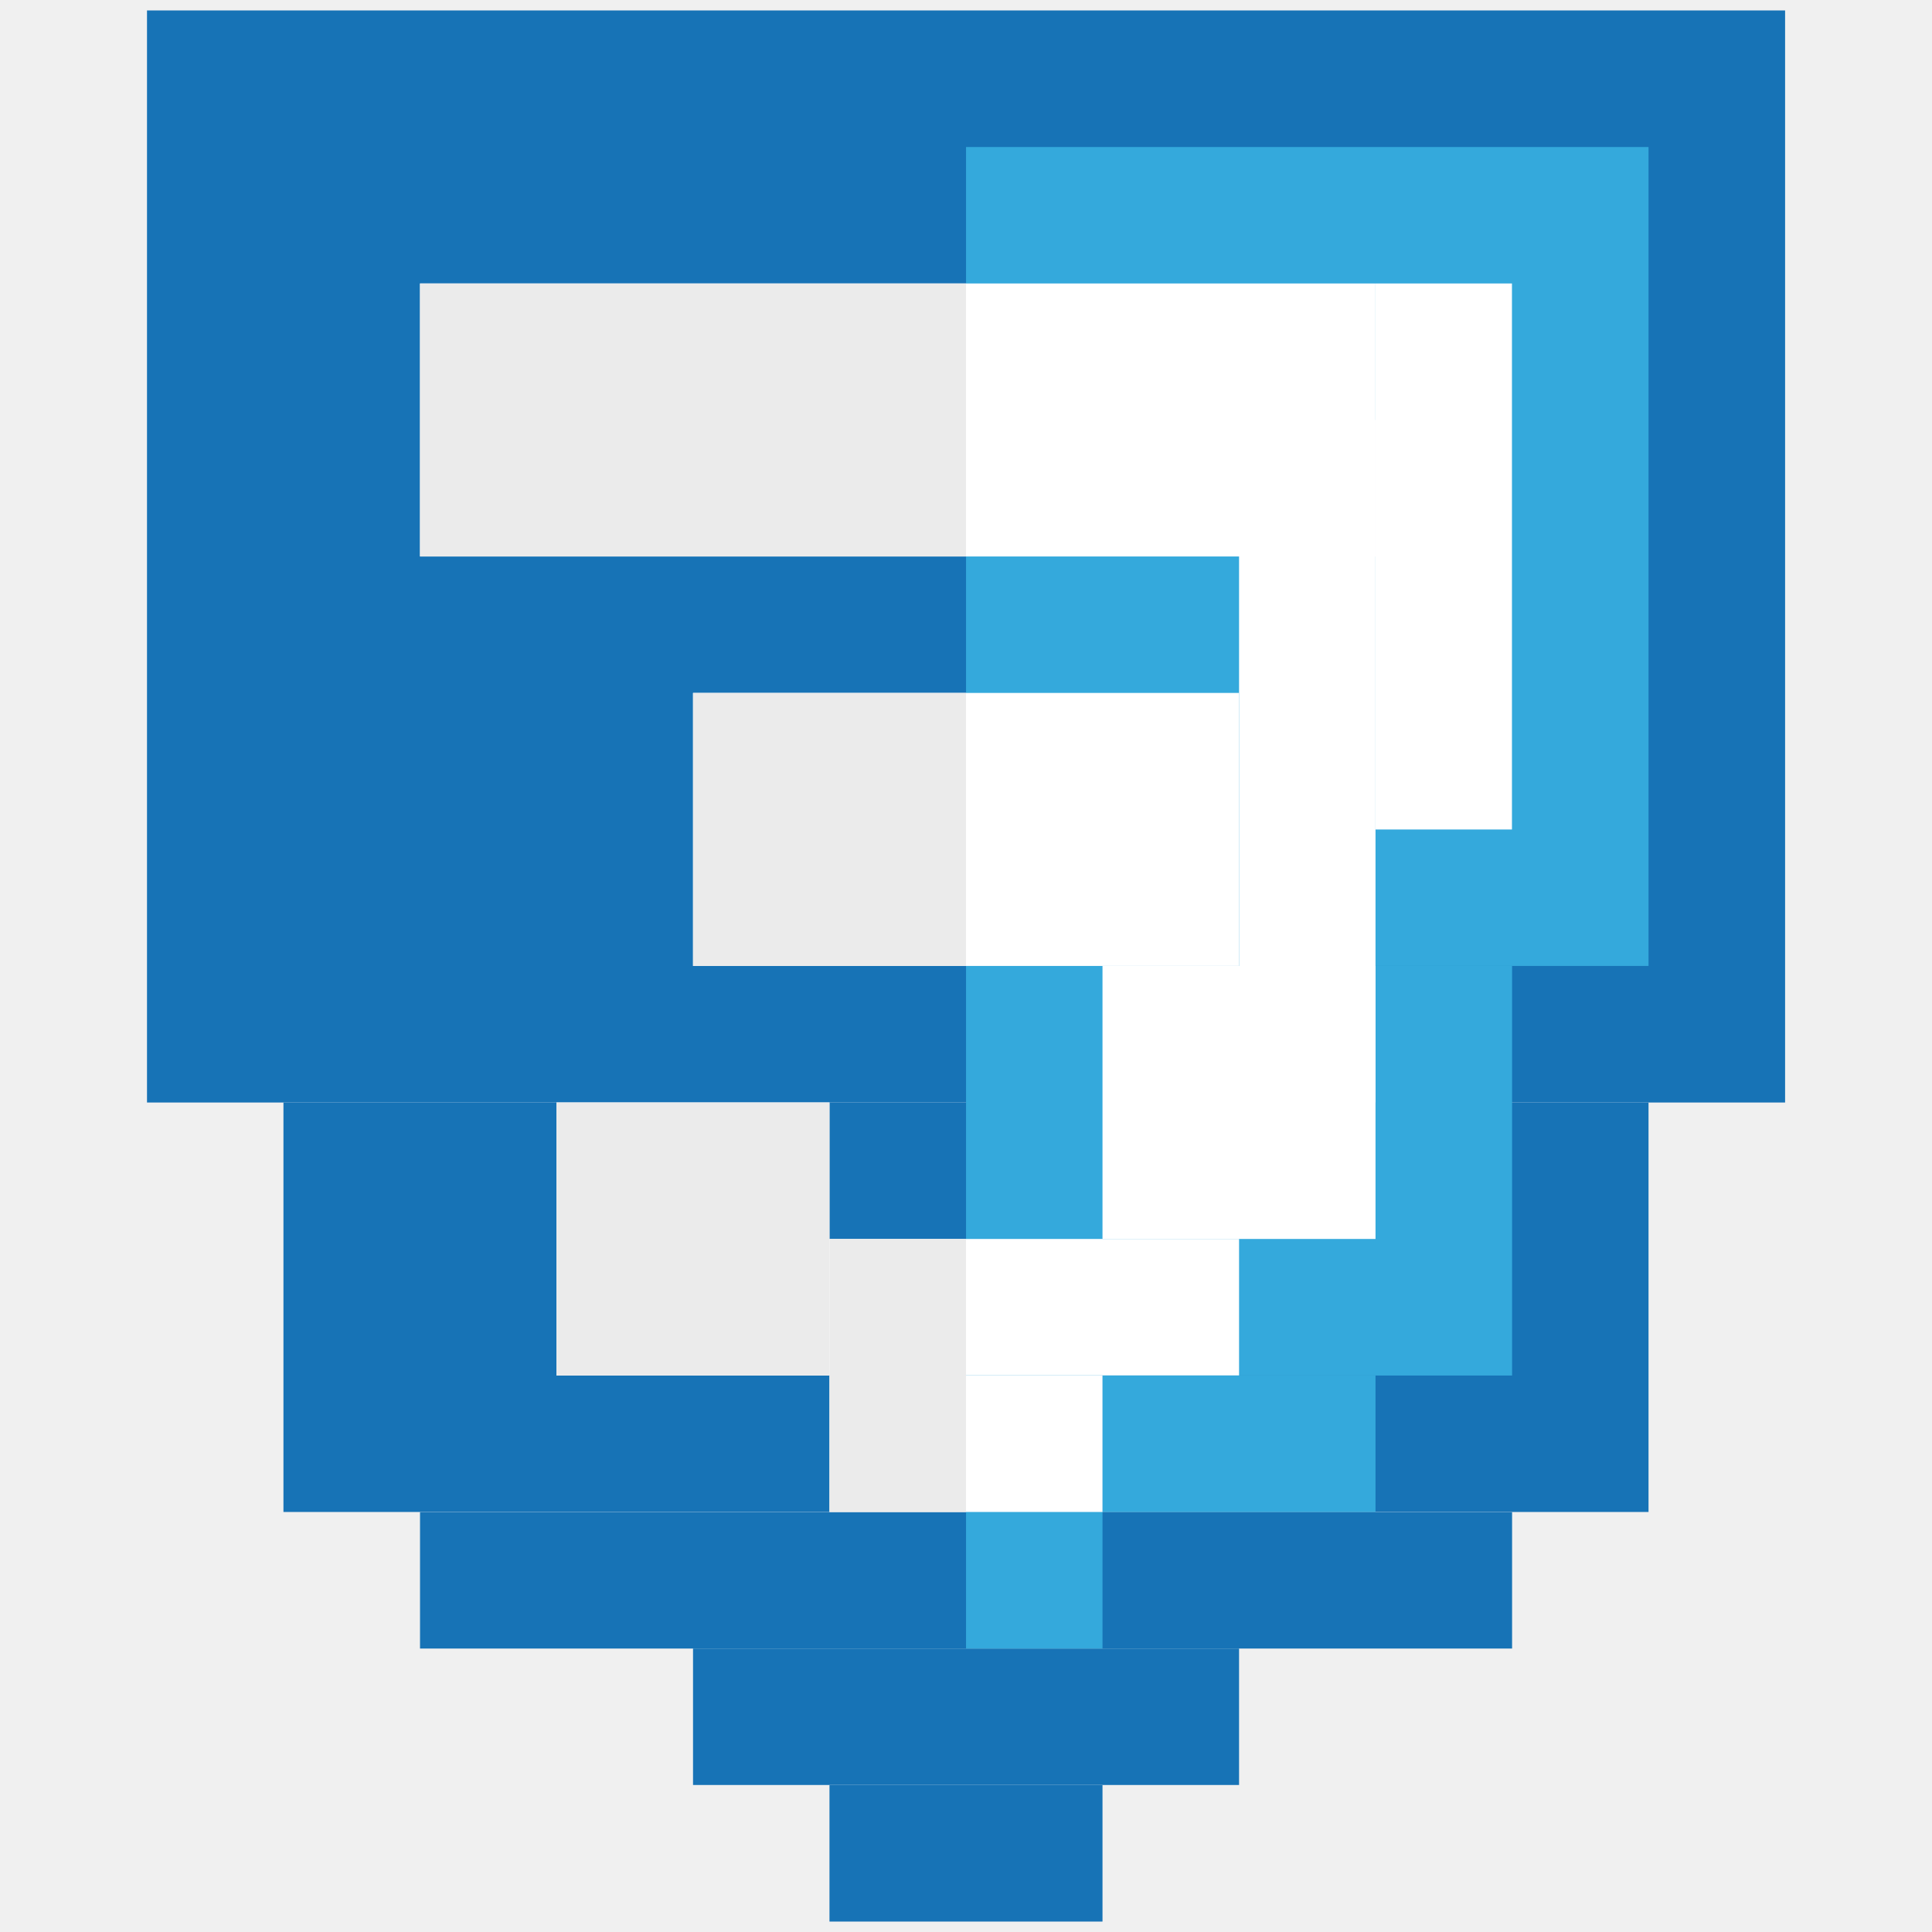
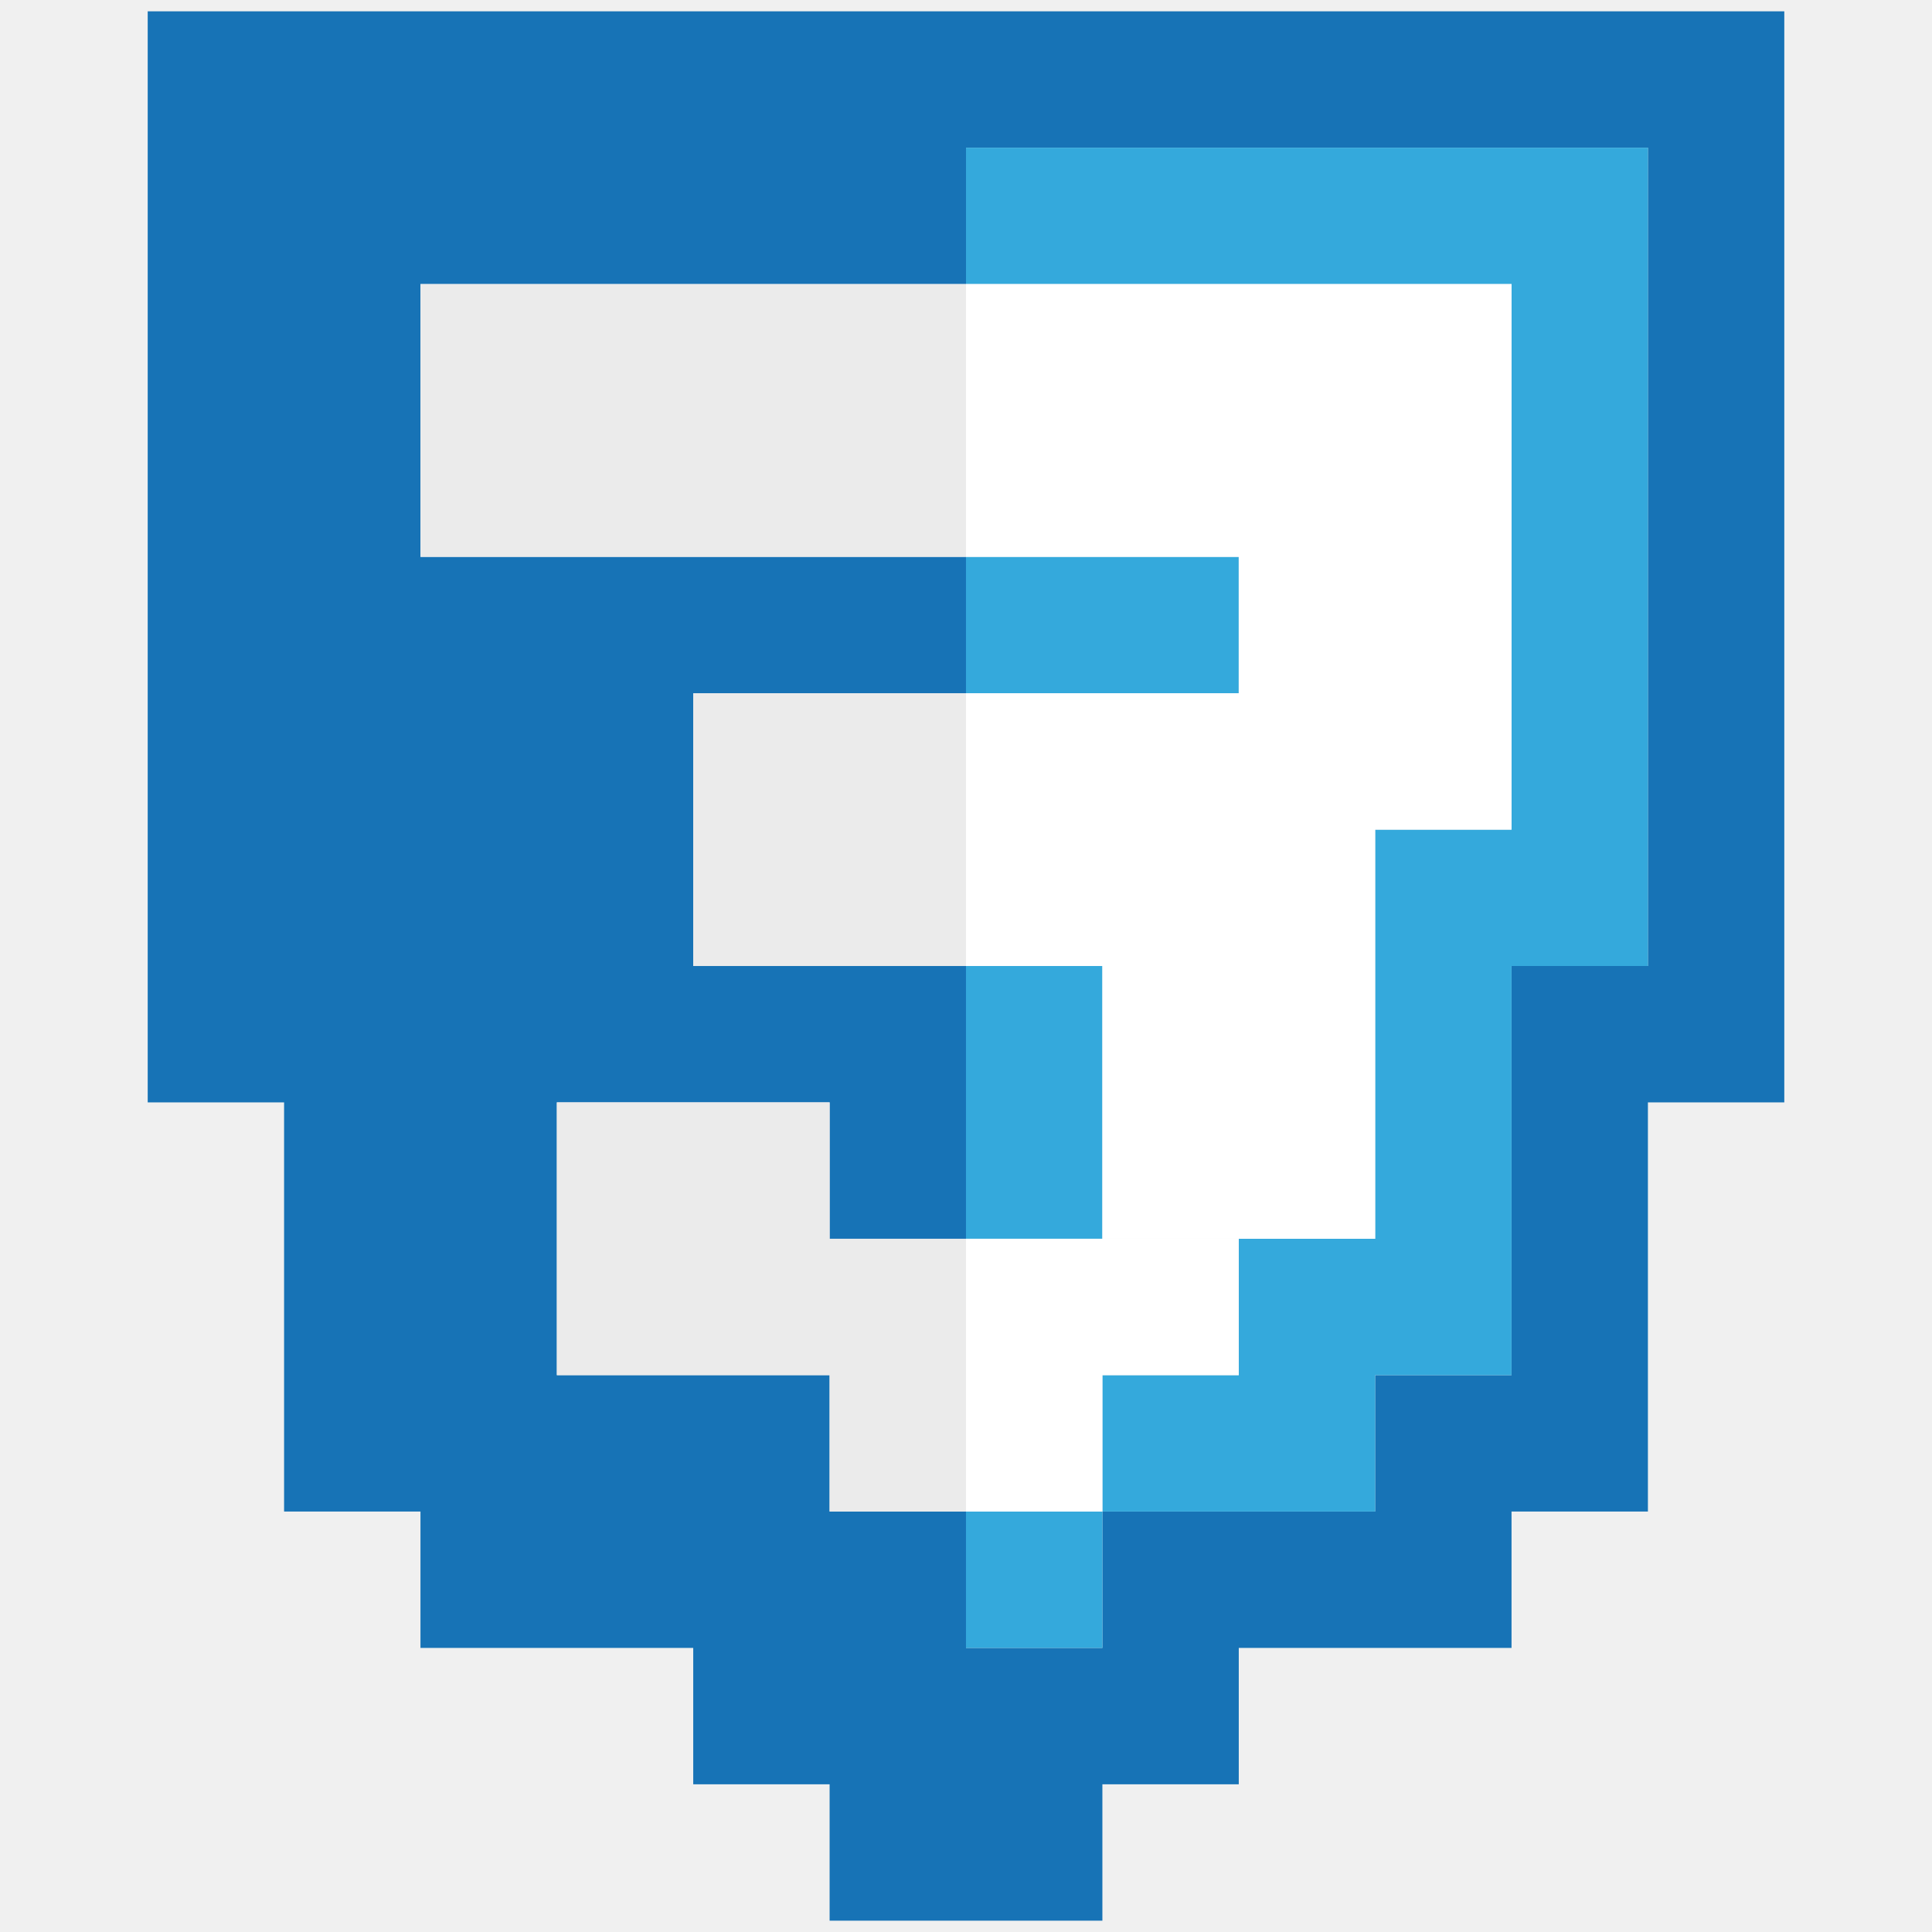
<svg xmlns="http://www.w3.org/2000/svg" width="16px" height="16px" viewBox="0 0 16 16" version="1.1" id="SVGRoot">
  <defs id="defs4543" />
  <g id="layer1">
-     <g id="g4743" transform="translate(1.13139,0.04653)">
-       <path id="path14" style="fill:#1773b6;fill-opacity:1;fill-rule:nonzero;stroke:none;stroke-width:0.126" d="M 0.086,9.084 H 13.652 V 0.04 H 0.086 Z" />
-       <path id="path16" style="fill:#1773b6;fill-opacity:1;fill-rule:nonzero;stroke:none;stroke-width:0.126" d="m 1.216,9.084 h 11.305 v 3.391 H 1.216 Z" />
-       <path id="path18" style="fill:#1773b6;fill-opacity:1;fill-rule:nonzero;stroke:none;stroke-width:0.126" d="M 11.391,13.606 H 2.347 v -1.13 h 9.044 z" />
-       <path id="path20" style="fill:#1773b6;fill-opacity:1;fill-rule:nonzero;stroke:none;stroke-width:0.126" d="M 9.13,14.736 H 4.608 V 13.606 h 4.522 z" />
-       <path id="path22" style="fill:#1773b6;fill-opacity:1;fill-rule:nonzero;stroke:none;stroke-width:0.126" d="M 7.999,15.867 H 5.738 v -1.13 h 2.261 z" />
-       <path id="path24" style="fill:#34a9dc;fill-opacity:1;fill-rule:nonzero;stroke:none;stroke-width:0.126" d="m 6.869,7.953 h 5.652 V 1.171 H 6.869 Z" />
-       <path id="path26" style="fill:#34a9dc;fill-opacity:1;fill-rule:nonzero;stroke:none;stroke-width:0.126" d="M 11.391,11.345 H 6.869 V 7.953 h 4.522 z" />
-       <path id="path28" style="fill:#34a9dc;fill-opacity:1;fill-rule:nonzero;stroke:none;stroke-width:0.126" d="M 7.999,11.345 H 6.869 V 13.606 h 1.13 z" />
-       <path id="path30" style="fill:#34a9dc;fill-opacity:1;fill-rule:nonzero;stroke:none;stroke-width:0.126" d="m 7.999,12.475 h 2.261 V 11.345 H 7.999 Z" />
-       <path id="path32" style="fill:#ffffff;fill-opacity:1;fill-rule:nonzero;stroke:none;stroke-width:0.126" d="M 9.13,10.214 H 4.608 v 1.13 h 4.522 z" />
-       <path id="path34" style="fill:#ffffff;fill-opacity:1;fill-rule:nonzero;stroke:none;stroke-width:0.126" d="M 10.26,10.214 H 7.999 V 7.953 h 2.261 z" />
-       <path id="path36" style="fill:#ffffff;fill-opacity:1;fill-rule:nonzero;stroke:none;stroke-width:0.126" d="M 10.26,9.084 H 9.13 v -5.652 h 1.13 z" />
-       <path id="path38" style="fill:#ffffff;fill-opacity:1;fill-rule:nonzero;stroke:none;stroke-width:0.126" d="m 10.26,6.823 h 1.13 V 2.301 h -1.13 z" />
-       <path id="path40" style="fill:#ffffff;fill-opacity:1;fill-rule:nonzero;stroke:none;stroke-width:0.126" d="m 2.347,4.562 h 7.913 V 2.301 H 2.347 Z" />
-       <path id="path42" style="fill:#ffffff;fill-opacity:1;fill-rule:nonzero;stroke:none;stroke-width:0.126" d="M 4.608,5.692 H 9.13 V 7.953 H 4.608 Z" />
-       <path id="path44" style="fill:#ffffff;fill-opacity:1;fill-rule:nonzero;stroke:none;stroke-width:0.126" d="M 5.738,12.475 H 7.999 V 11.345 H 5.738 Z" />
-       <path id="path46" style="fill:#ffffff;fill-opacity:1;fill-rule:nonzero;stroke:none;stroke-width:0.126" d="M 3.477,11.345 H 5.738 V 9.084 H 3.477 Z" />
-       <path id="path48" style="fill:#ebebeb;fill-opacity:1;fill-rule:nonzero;stroke:none;stroke-width:0.126" d="M 6.869,4.562 H 2.347 V 2.301 H 6.869 Z" />
-       <path id="path50" style="fill:#ebebeb;fill-opacity:1;fill-rule:nonzero;stroke:none;stroke-width:0.126" d="M 6.869,7.953 H 4.608 V 5.692 H 6.869 Z" />
-       <path id="path52" style="fill:#ebebeb;fill-opacity:1;fill-rule:nonzero;stroke:none;stroke-width:0.126" d="M 5.738,11.345 H 3.477 V 9.084 h 2.261 z" />
-       <path id="path54" style="fill:#ebebeb;fill-opacity:1;fill-rule:nonzero;stroke:none;stroke-width:0.126" d="M 5.738,10.214 H 6.869 v 2.261 H 5.738 Z" />
+     <g id="g6904" transform="matrix(0.9902153,0,0,0.9902153,-0.20022,0.03186202)">
+       <g transform="matrix(0.1267361,0,0,-0.1267361,8.28125,10.32812)" id="g14">
+         <path id="path16" style="fill:#1773b6;fill-opacity:1;fill-rule:nonzero;stroke:none" d="M 0,0 V 18 H -18 V 36 H 0 v 9 H -36 V 63 H 0 v 9 H 45 V 18 H 36 V -9 h -9 v -9 H 9 v -9 H 0 v 9 h -9 v 9 h -9 -9 V 9 H -9 V 0 Z m -45,-18 h 9 v -9 h 18 v -9 h 9 v -9 H 9 v 9 h 9 v 9 h 18 v 9 h 9 V 9 h 9 V 81 H -54 V 9 h 9 z" />
+       </g>
+       <g transform="matrix(0.1267361,0,0,-0.1267361,12.84375,2.343752)" id="g18">
+         <path id="path20" style="fill:#34a9dc;fill-opacity:1;fill-rule:nonzero;stroke:none" d="m 0,0 v -36 h -9 v -9 H 0 9 V 9 H -36 V 0 h 27 z" />
+       </g>
+       <path id="path22" style="fill:#34a9dc;fill-opacity:1;fill-rule:nonzero;stroke:none;stroke-width:0.127" d="M 10.562,4.625 H 8.281 v 1.141 h 2.281 z" />
+       <g transform="matrix(0.1267361,0,0,-0.1267361,11.70312,9.1875)" id="g24">
+         <path id="path26" style="fill:#34a9dc;fill-opacity:1;fill-rule:nonzero;stroke:none" d="m 0,0 v -9 h -9 v -9 h -9 v -9 H 0 v 9 H 9 V 9 H 0 Z" />
+       </g>
+       <path id="path28" style="fill:#34a9dc;fill-opacity:1;fill-rule:nonzero;stroke:none;stroke-width:0.127" d="M 9.422,8.047 H 8.281 V 10.328 H 9.422 Z" />
+       <path id="path30" style="fill:#34a9dc;fill-opacity:1;fill-rule:nonzero;stroke:none;stroke-width:0.127" d="M 8.281,13.75 H 9.422 V 12.609 H 8.281 Z" />
+       <g transform="matrix(0.1267361,0,0,-0.1267361,9.421875,10.32812)" id="g32">
+         <path id="path34" style="fill:#ffffff;fill-opacity:1;fill-rule:nonzero;stroke:none" d="m 0,0 h 9 9 v 9 9 9 h 9 V 63 H 18 -9 V 45 H 9 V 36 H -9 V 18 h 9 z" />
+       </g>
+       <g transform="matrix(0.1267361,0,0,-0.1267361,8.28125,12.60937)" id="g36">
+         <path id="path38" style="fill:#ffffff;fill-opacity:1;fill-rule:nonzero;stroke:none" d="m 0,0 h 9 v 9 h 9 v 9 H 9 0 V 9 Z" />
+       </g>
+       <path id="path40" style="fill:#ebebeb;fill-opacity:1;fill-rule:nonzero;stroke:none;stroke-width:0.127" d="m 3.719,4.625 h 4.562 v -2.281 h -4.562 z" />
+       <path id="path42" style="fill:#ebebeb;fill-opacity:1;fill-rule:nonzero;stroke:none;stroke-width:0.127" d="m 6,8.047 h 2.281 v -2.281 h -2.281 z" />
+       <g transform="matrix(0.1267361,0,0,-0.1267361,4.859376,9.1875)" id="g44">
+         <path id="path46" style="fill:#ebebeb;fill-opacity:1;fill-rule:nonzero;stroke:none" d="m 0,0 v -18 h 9 9 v -9 h 9 v 9 9 h -9 v 9 z" />
+       </g>
    </g>
  </g>
</svg>
